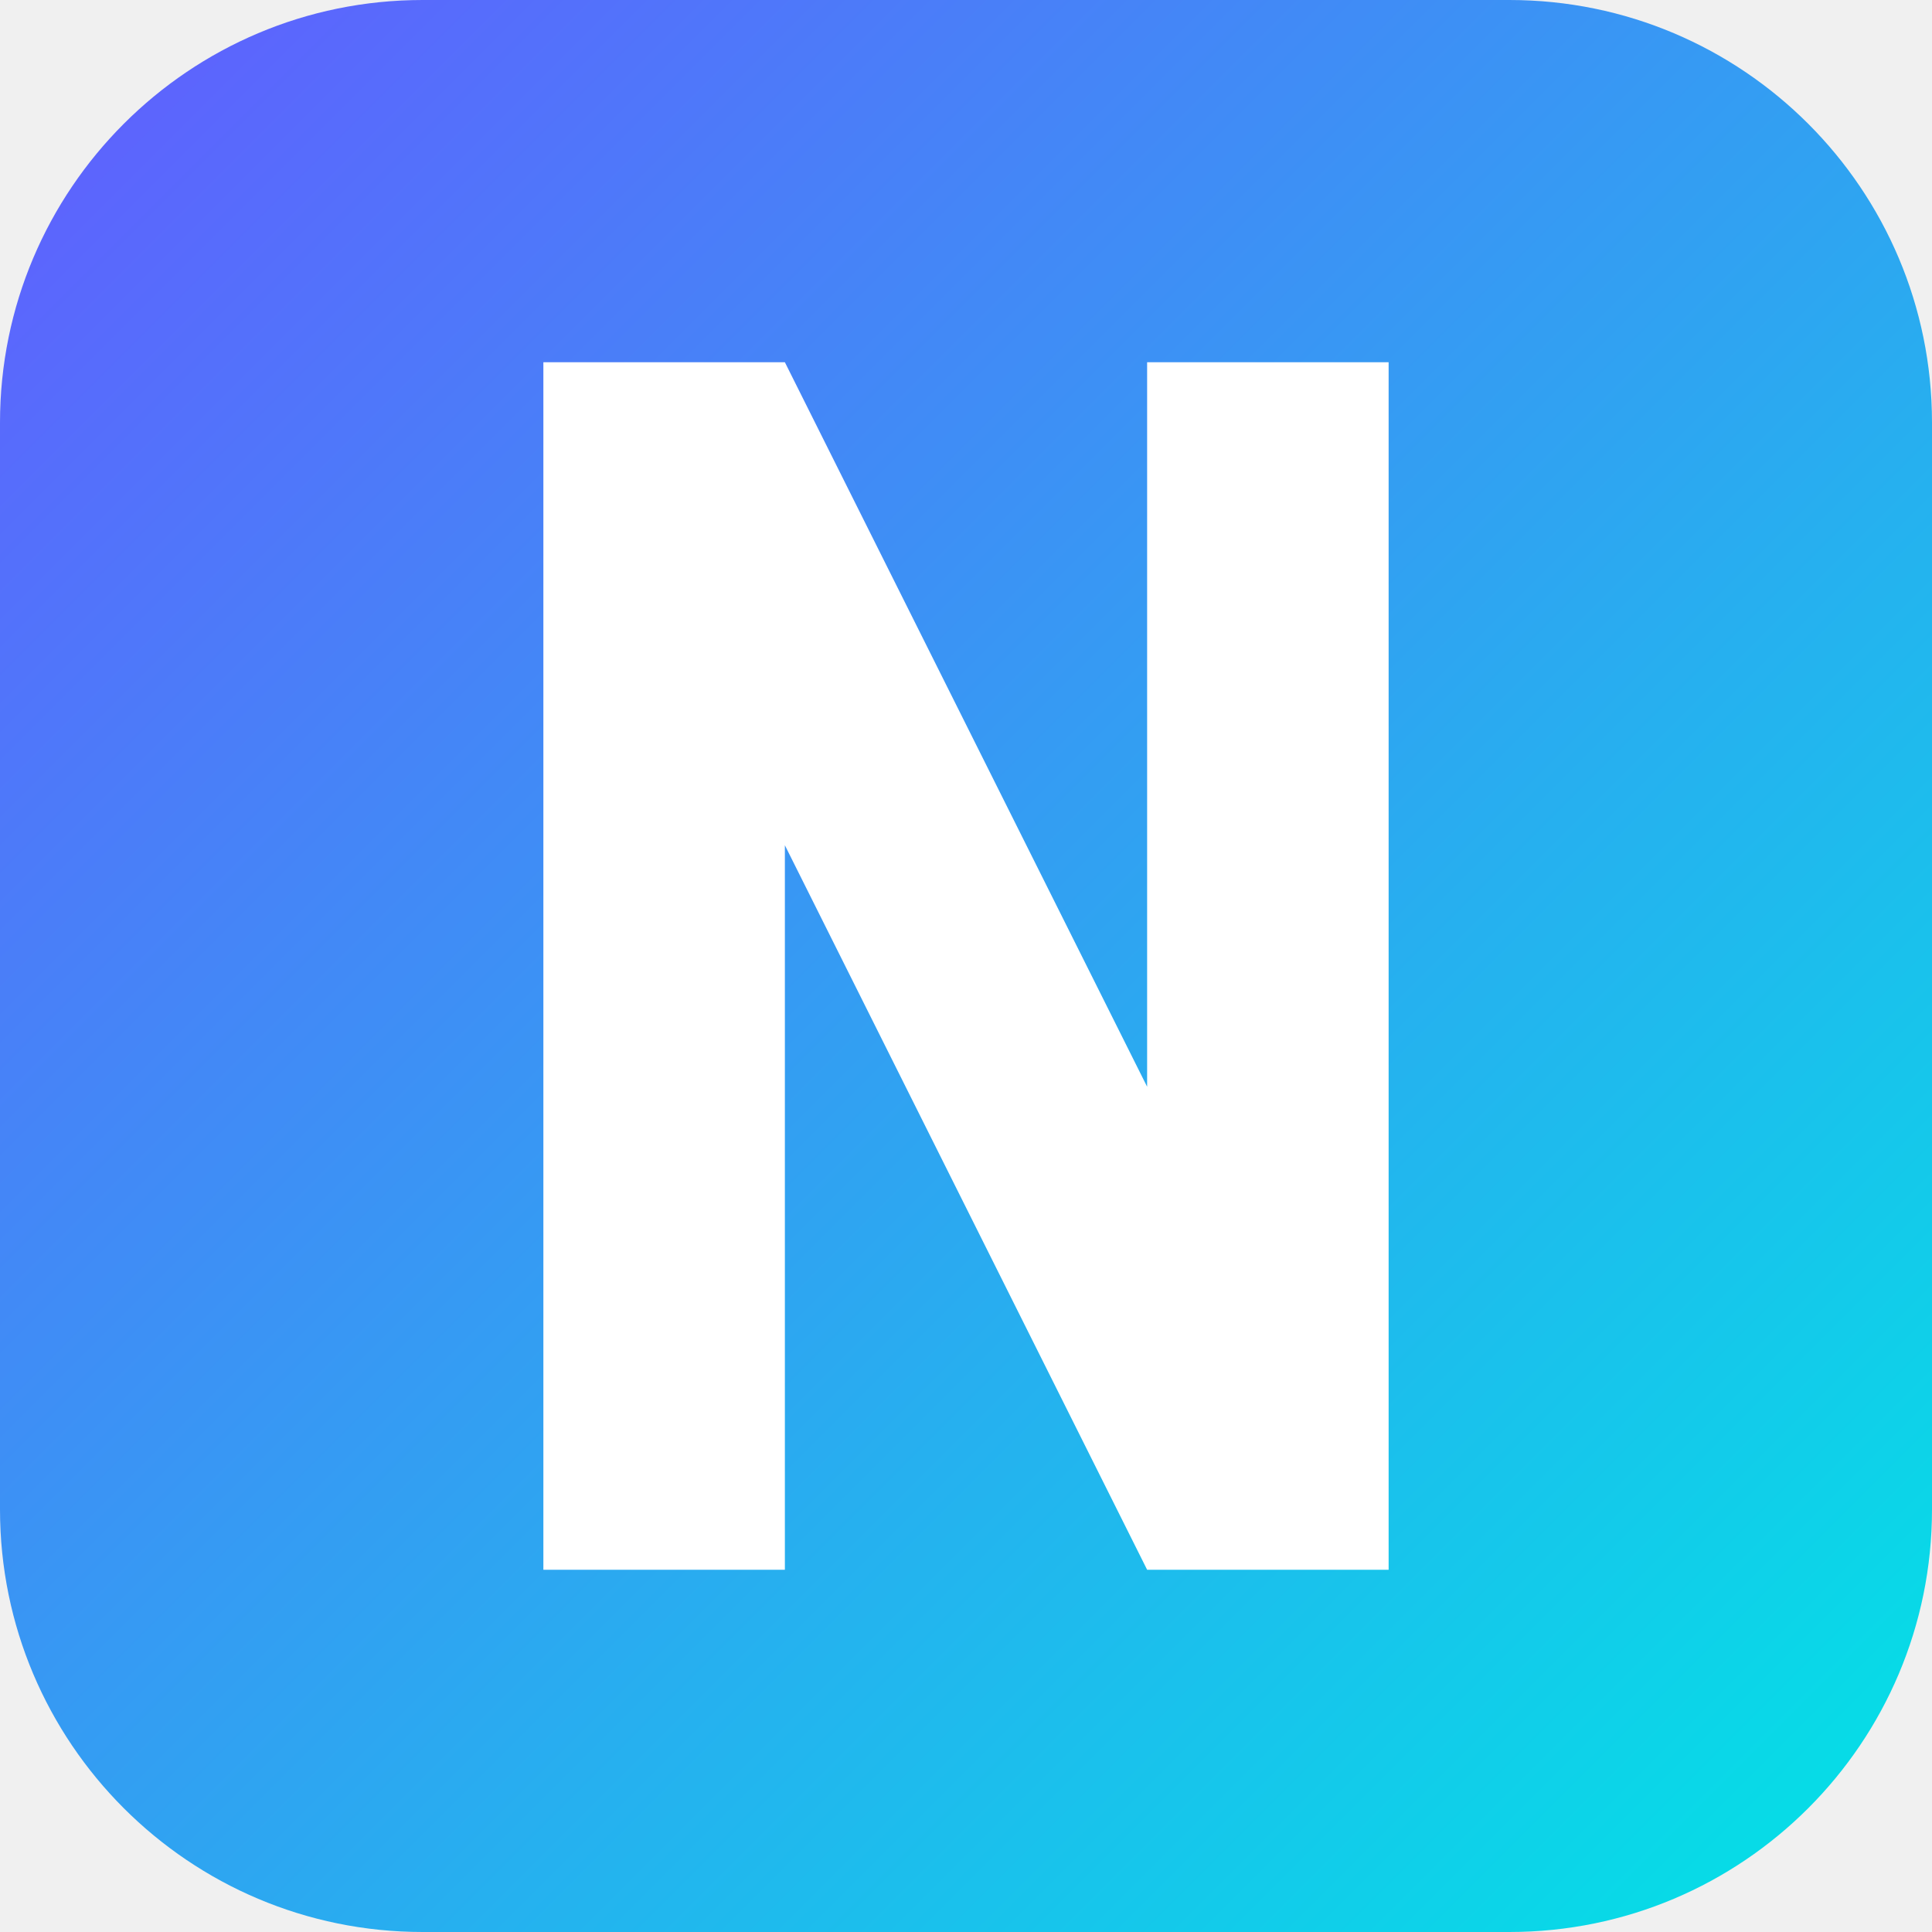
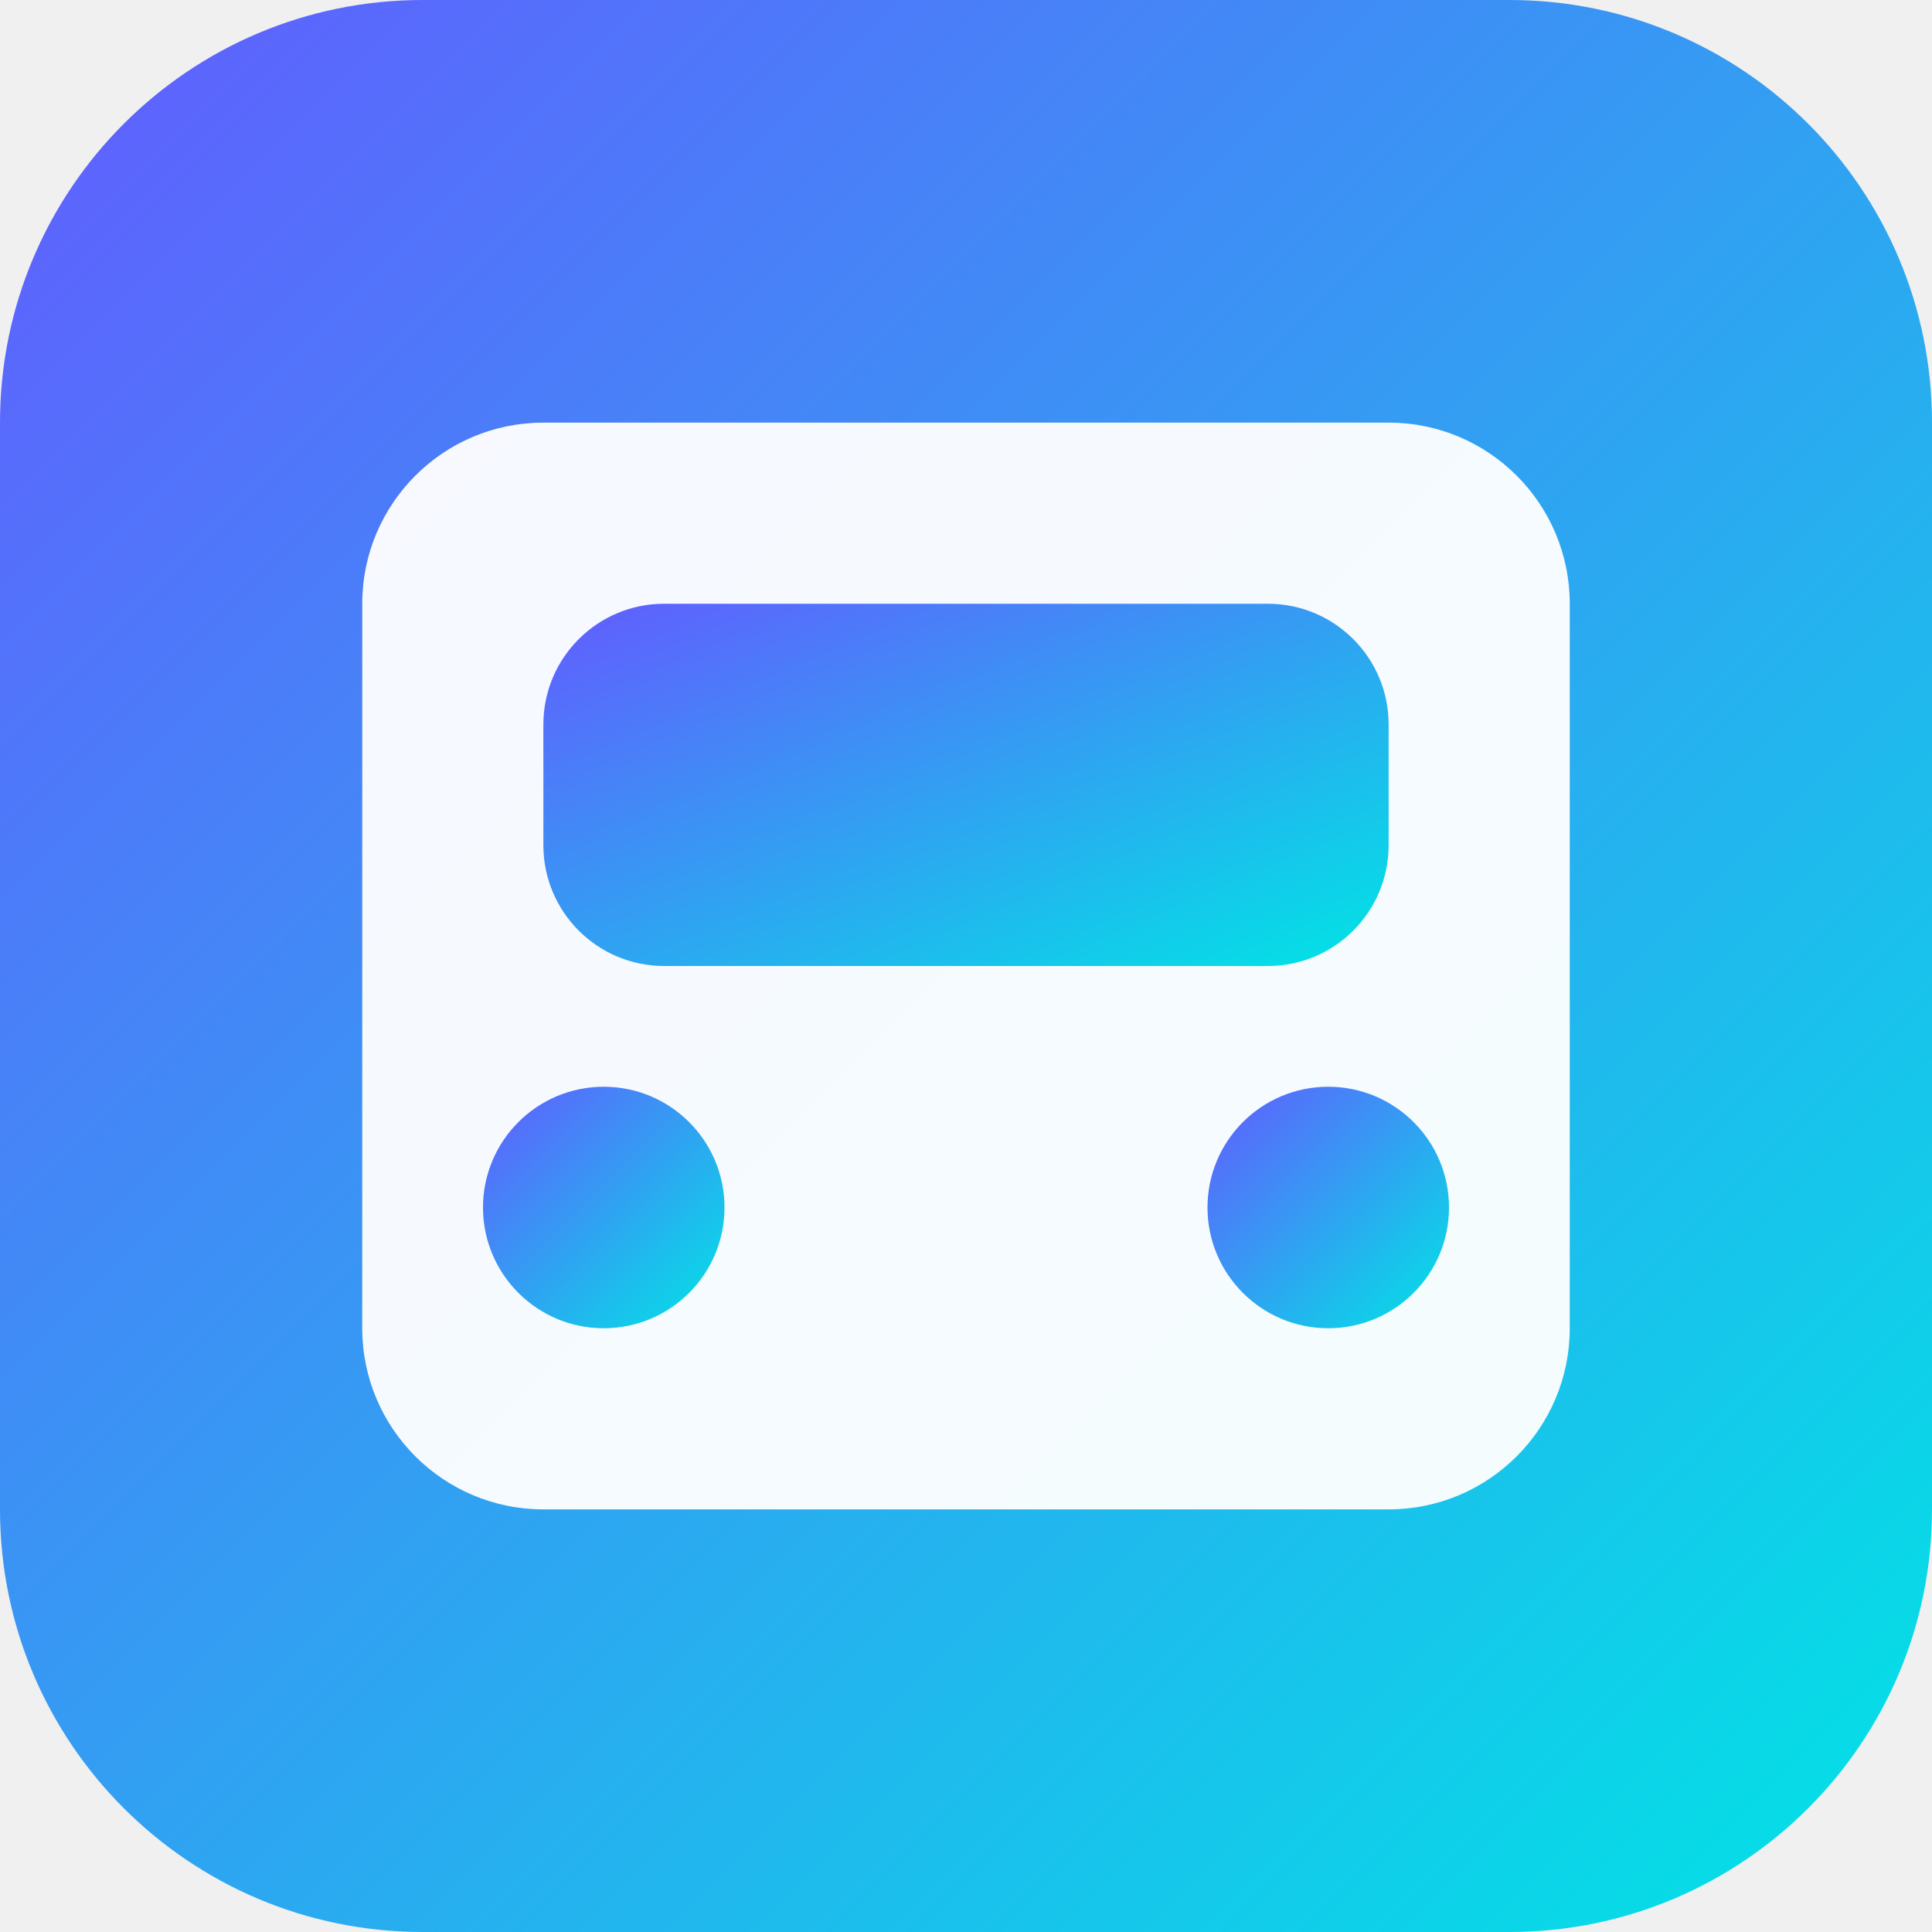
<svg xmlns="http://www.w3.org/2000/svg" viewBox="0 0 32 32">
  <defs>
    <linearGradient id="bg" x1="0" y1="0" x2="1" y2="1">
      <stop offset="0" stop-color="#635BFF" />
      <stop offset="1" stop-color="#00E5E5" />
    </linearGradient>
  </defs>
  <rect width="32" height="32" rx="7" fill="url(#bg)" />
-   <path d="M9 6 L9 26 L13 26 L13 14 L19 26 L23 26 L23 6 L19 6 L19 18 L13 6 Z" fill="#FFFFFF" />
+   <rect x="6" y="7" width="20" height="18" rx="3" fill="white" fill-opacity="0.95" />
+   <rect x="9" y="10" width="14" height="6" rx="2" fill="url(#bg)" />
+   <circle cx="10" cy="20" r="2" fill="url(#bg)" />
+   <circle cx="22" cy="20" r="2" fill="url(#bg)" />
</svg>
